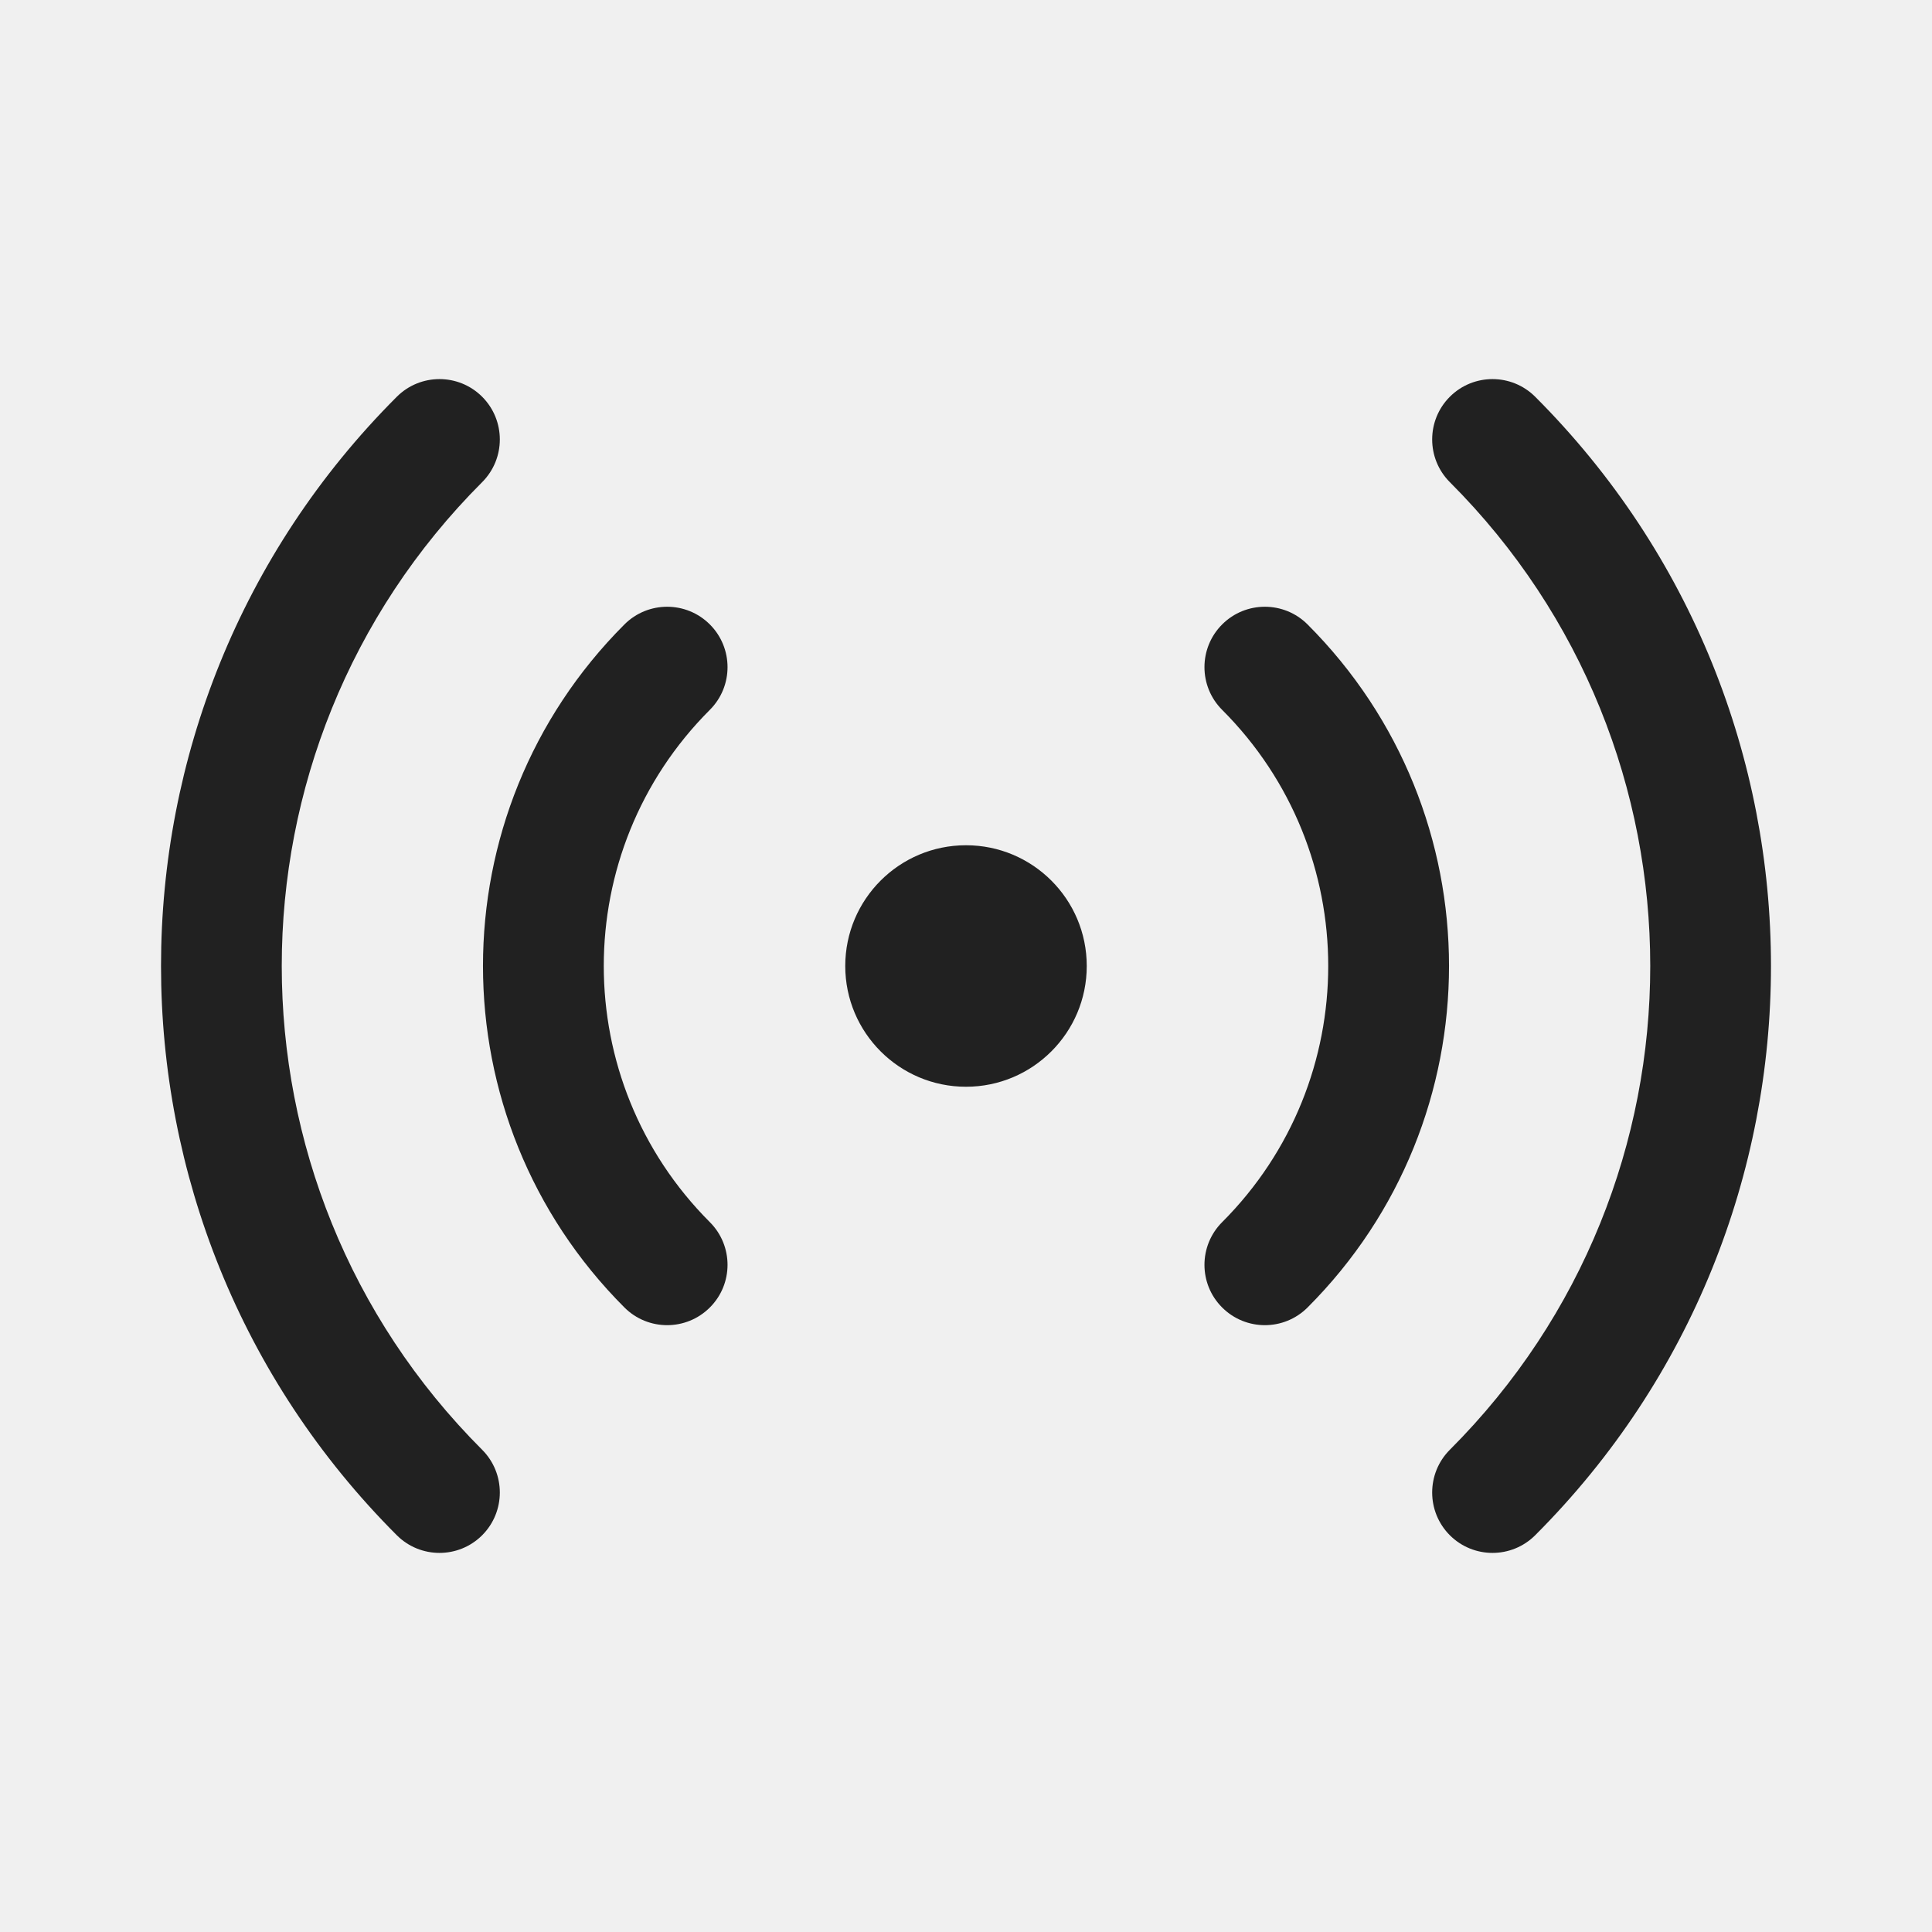
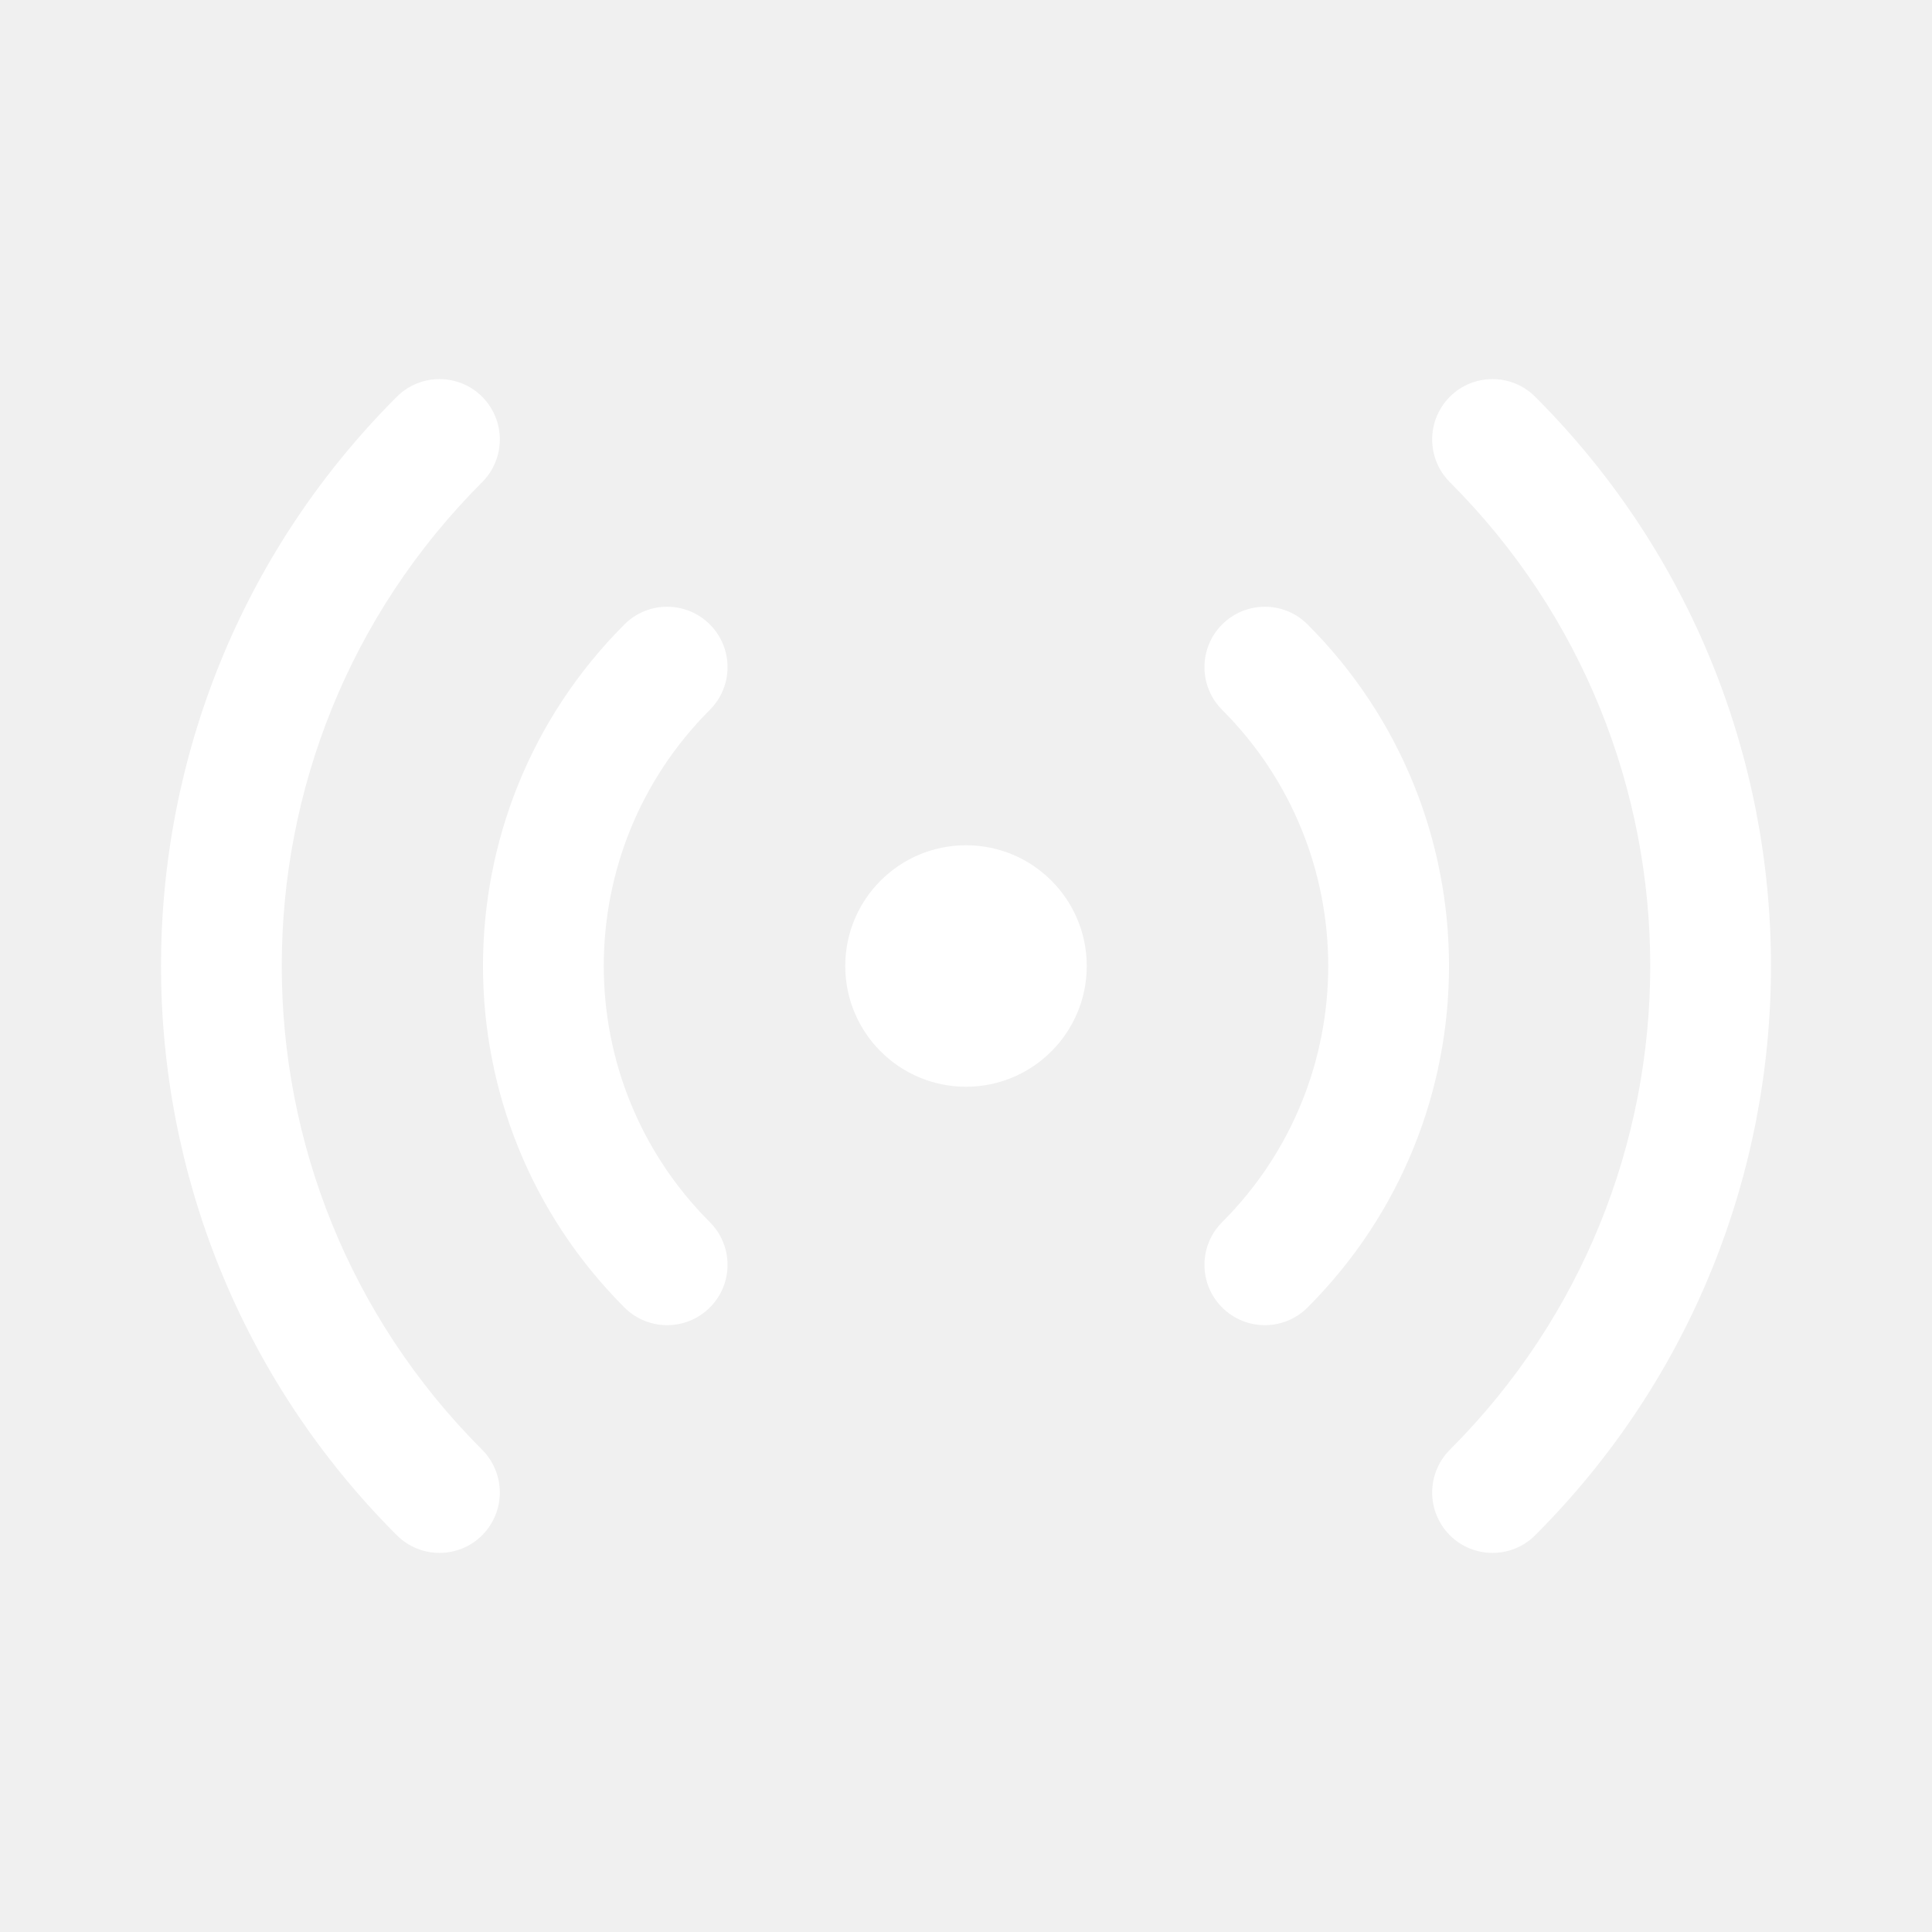
- <svg xmlns="http://www.w3.org/2000/svg" fill="none" height="24" viewBox="0 0 24 24" width="24">
-   <path d="M5.99 4.929C6.282 5.222 6.282 5.696 5.99 5.989C2.67 9.309 2.67 14.691 5.99 18.01C6.282 18.303 6.282 18.778 5.99 19.071C5.697 19.364 5.222 19.364 4.929 19.071C1.024 15.165 1.024 8.834 4.929 4.929C5.222 4.636 5.697 4.636 5.99 4.929ZM19.071 4.929C22.976 8.834 22.976 15.165 19.071 19.071C18.778 19.364 18.303 19.364 18.01 19.071C17.718 18.778 17.718 18.303 18.01 18.01C21.33 14.691 21.33 9.309 18.01 5.989C17.718 5.696 17.718 5.222 18.01 4.929C18.303 4.636 18.778 4.636 19.071 4.929ZM8.818 7.757C9.111 8.05 9.111 8.525 8.818 8.818C7.061 10.575 7.061 13.424 8.818 15.182C9.111 15.475 9.111 15.95 8.818 16.242C8.525 16.535 8.05 16.535 7.757 16.242C5.414 13.899 5.414 10.1 7.757 7.757C8.05 7.464 8.525 7.464 8.818 7.757ZM16.243 7.757C18.586 10.1 18.586 13.899 16.243 16.242C15.95 16.535 15.475 16.535 15.182 16.242C14.889 15.95 14.889 15.475 15.182 15.182C16.939 13.424 16.939 10.575 15.182 8.818C14.889 8.525 14.889 8.05 15.182 7.757C15.475 7.464 15.95 7.464 16.243 7.757ZM12 10.5C12.828 10.5 13.5 11.171 13.5 12C13.5 12.828 12.828 13.5 12 13.5C11.172 13.5 10.5 12.828 10.5 12C10.5 11.171 11.172 10.5 12 10.5Z" fill="#212121" />
+ <svg xmlns="http://www.w3.org/2000/svg" fill="white" currentColor="white" height="24" viewBox="0 0 24 24" width="24">
+   <path d="M5.99 4.929C6.282 5.222 6.282 5.696 5.99 5.989C2.67 9.309 2.67 14.691 5.99 18.01C6.282 18.303 6.282 18.778 5.99 19.071C5.697 19.364 5.222 19.364 4.929 19.071C1.024 15.165 1.024 8.834 4.929 4.929C5.222 4.636 5.697 4.636 5.99 4.929ZM19.071 4.929C22.976 8.834 22.976 15.165 19.071 19.071C18.778 19.364 18.303 19.364 18.01 19.071C17.718 18.778 17.718 18.303 18.01 18.01C21.33 14.691 21.33 9.309 18.01 5.989C17.718 5.696 17.718 5.222 18.01 4.929C18.303 4.636 18.778 4.636 19.071 4.929ZM8.818 7.757C9.111 8.05 9.111 8.525 8.818 8.818C7.061 10.575 7.061 13.424 8.818 15.182C9.111 15.475 9.111 15.95 8.818 16.242C8.525 16.535 8.05 16.535 7.757 16.242C5.414 13.899 5.414 10.1 7.757 7.757C8.05 7.464 8.525 7.464 8.818 7.757ZM16.243 7.757C18.586 10.1 18.586 13.899 16.243 16.242C15.95 16.535 15.475 16.535 15.182 16.242C14.889 15.95 14.889 15.475 15.182 15.182C16.939 13.424 16.939 10.575 15.182 8.818C14.889 8.525 14.889 8.05 15.182 7.757C15.475 7.464 15.95 7.464 16.243 7.757ZM12 10.5C12.828 10.5 13.5 11.171 13.5 12C13.5 12.828 12.828 13.5 12 13.5C11.172 13.5 10.5 12.828 10.5 12C10.5 11.171 11.172 10.5 12 10.5Z" />
</svg>
